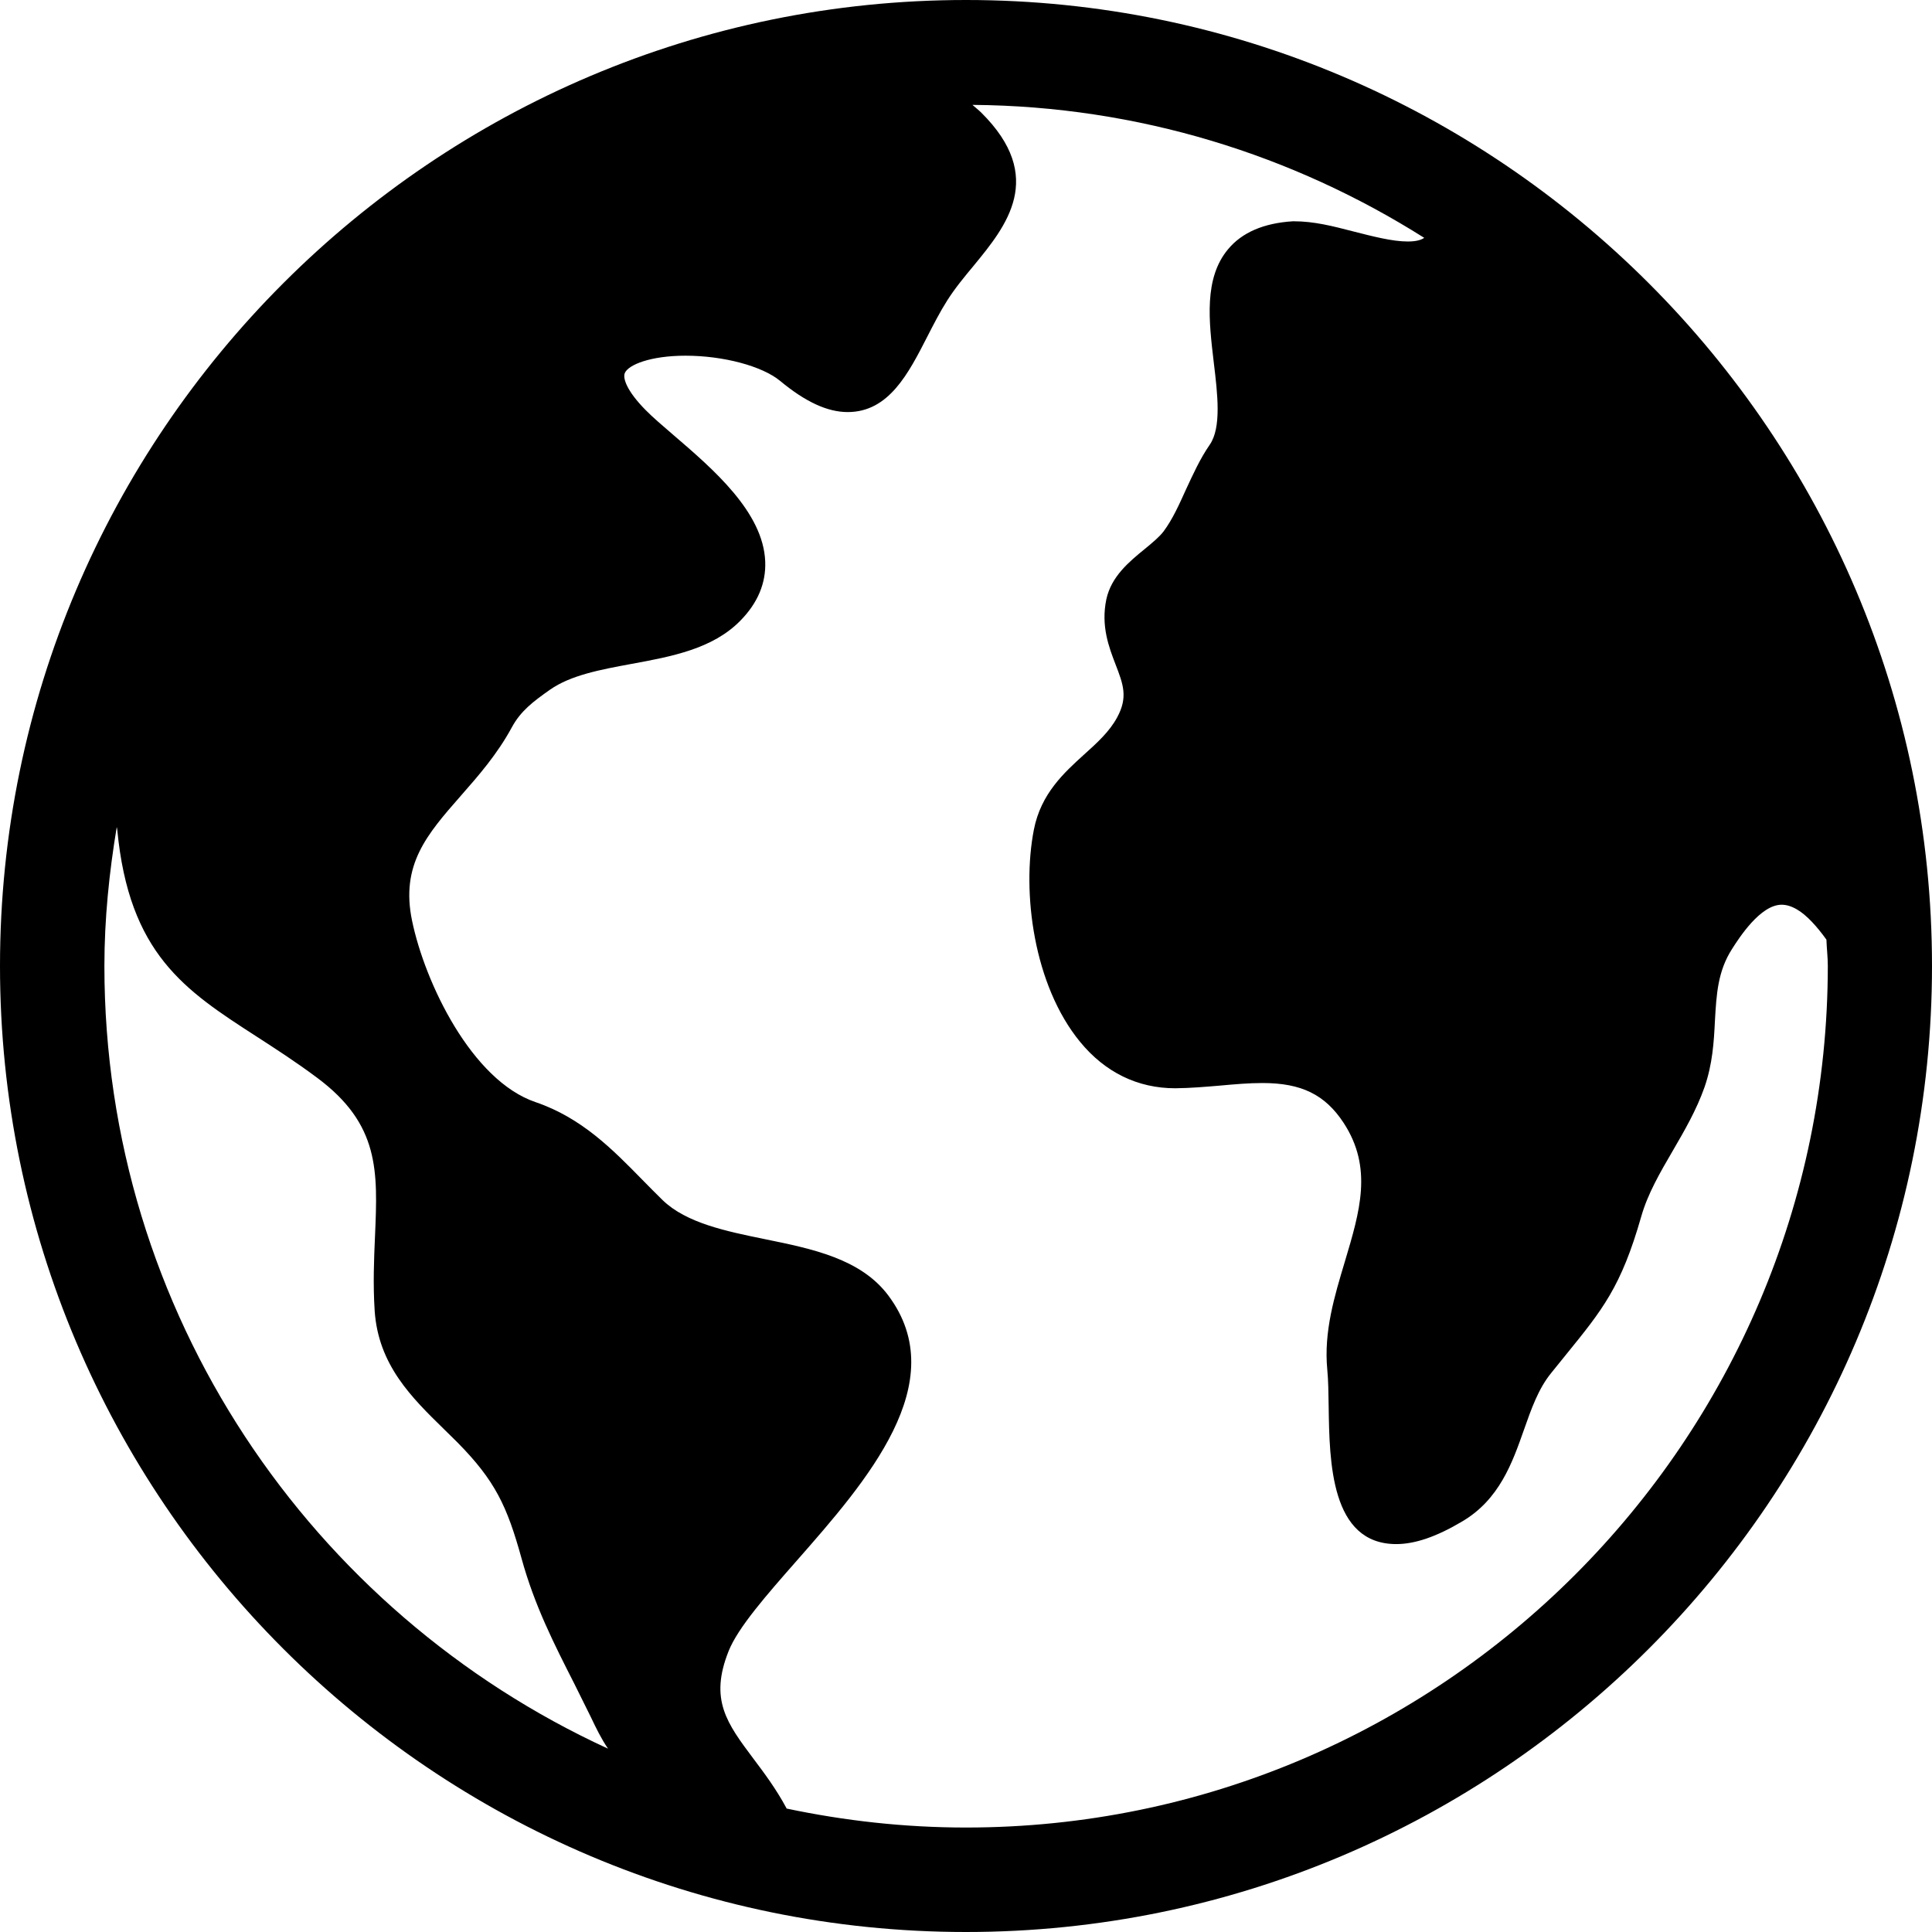
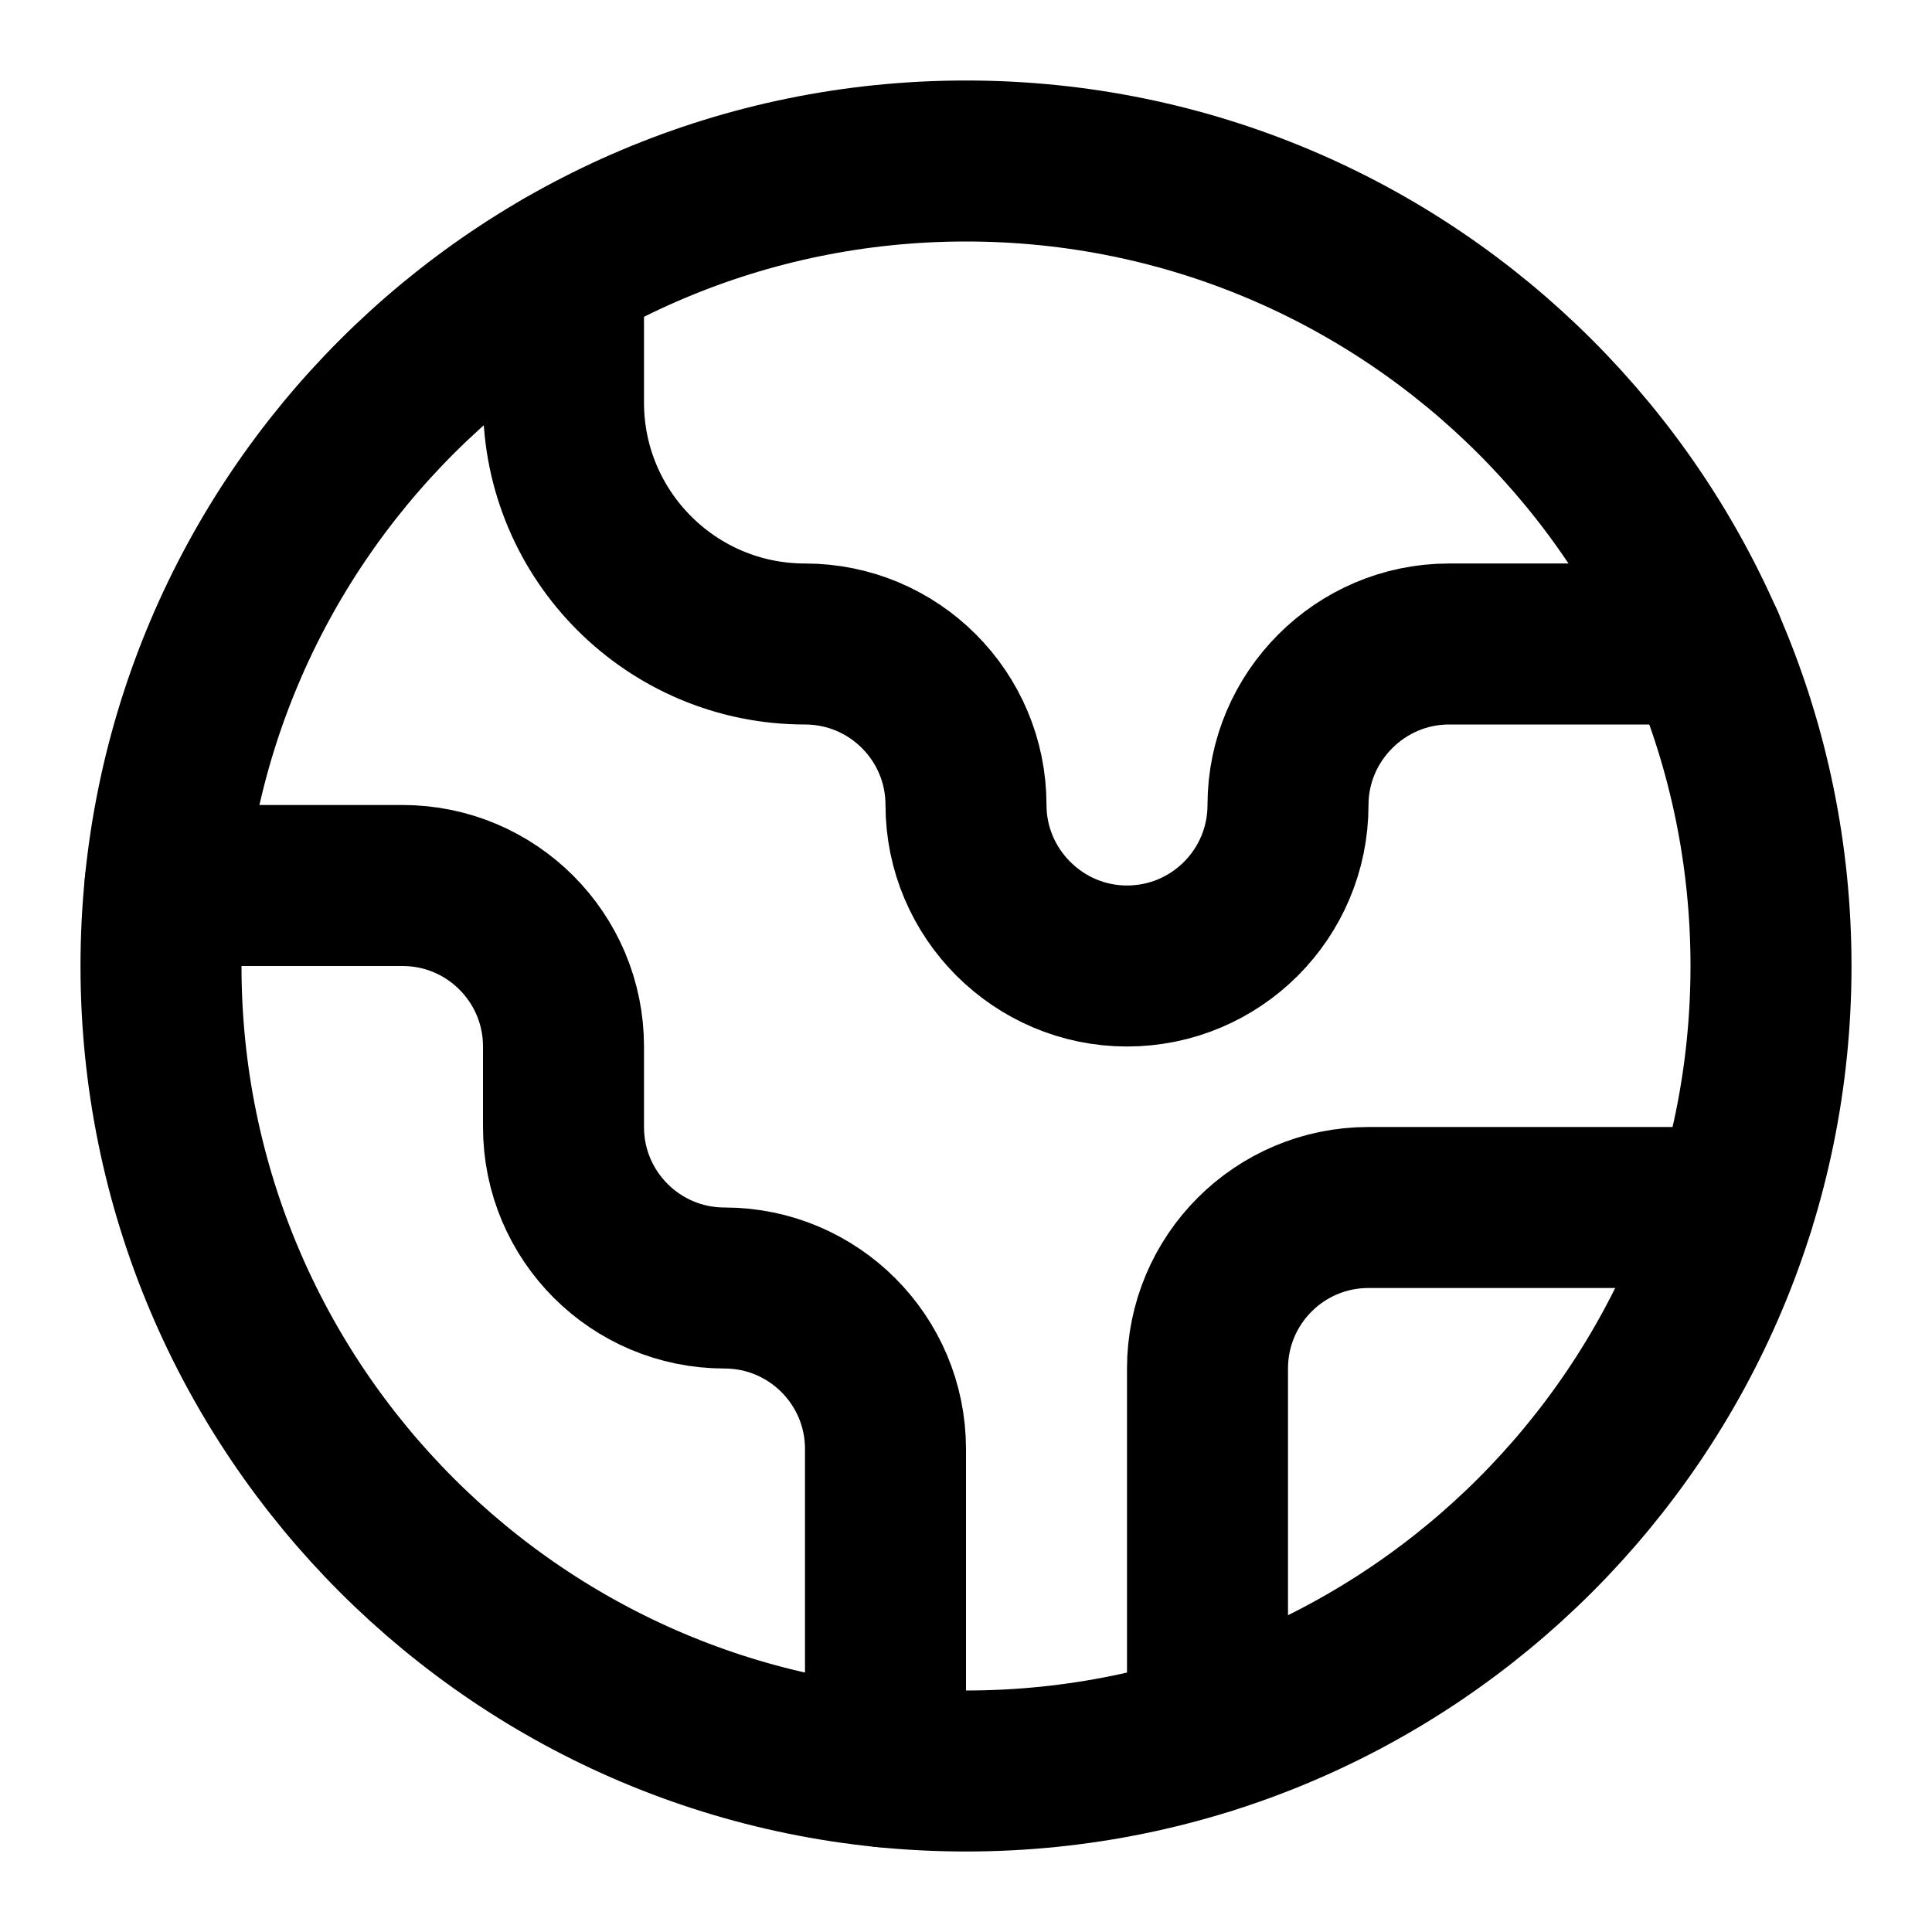
- <svg xmlns="http://www.w3.org/2000/svg" viewBox="2 2 28 28">
-   <path fill="currentColor" d="M16,2C8.28,2,2,8.28,2,16s6.28,14,14,14c7.721,0,14-6.28,14-14S23.721,2,16,2z M3.513,16c0-0.688,0.07-1.357,0.179-2.014  c0.001,0.011,0.006,0.024,0.007,0.036c0.171,1.805,0.983,2.331,2.013,2.996c0.272,0.176,0.568,0.366,0.883,0.601  c0.909,0.676,0.88,1.354,0.84,2.294c-0.015,0.341-0.03,0.693-0.005,1.084c0.053,0.786,0.537,1.259,1.006,1.717l0.192,0.189  c0.549,0.556,0.721,0.925,0.931,1.684c0.188,0.682,0.468,1.232,0.765,1.816l0.239,0.482c0.075,0.158,0.149,0.311,0.249,0.458  C6.512,25.368,3.513,21.032,3.513,16z M16,28.486c-0.892,0-1.76-0.098-2.6-0.275L13.395,28.2c-0.146-0.272-0.32-0.505-0.473-0.708  c-0.388-0.518-0.644-0.858-0.362-1.564c0.137-0.342,0.549-0.811,0.985-1.307c1.012-1.152,2.272-2.585,1.329-3.846  c-0.399-0.533-1.103-0.676-1.783-0.815c-0.562-0.115-1.143-0.233-1.488-0.567c-0.099-0.097-0.195-0.194-0.292-0.293  c-0.433-0.442-0.88-0.899-1.549-1.127c-0.924-0.313-1.603-1.726-1.79-2.629c-0.169-0.812,0.216-1.251,0.704-1.808  c0.261-0.297,0.53-0.604,0.743-0.997c0.127-0.233,0.301-0.367,0.553-0.544c0.3-0.21,0.729-0.29,1.184-0.374  c0.577-0.106,1.173-0.217,1.572-0.624c0.254-0.257,0.375-0.547,0.362-0.861c-0.029-0.714-0.752-1.335-1.332-1.833  c-0.157-0.135-0.299-0.256-0.403-0.362c-0.271-0.275-0.331-0.459-0.3-0.534c0.051-0.122,0.377-0.252,0.88-0.252  c0.548,0,1.111,0.15,1.372,0.366c0.365,0.303,0.685,0.451,0.978,0.451c0.596,0,0.88-0.557,1.155-1.095  c0.09-0.175,0.182-0.356,0.287-0.521c0.114-0.18,0.251-0.345,0.384-0.505c0.47-0.572,1.055-1.283,0.109-2.22  c-0.034-0.034-0.086-0.075-0.127-0.111c2.406,0.018,4.647,0.726,6.548,1.927C22.605,5.472,22.539,5.5,22.402,5.5  c-0.225,0-0.514-0.076-0.797-0.148c-0.287-0.074-0.558-0.145-0.855-0.145c-0.004,0-0.007,0-0.012,0  C20.316,5.233,20,5.369,19.799,5.611c-0.354,0.422-0.279,1.043-0.208,1.643c0.056,0.463,0.112,0.941-0.057,1.189  c-0.144,0.208-0.244,0.433-0.345,0.649c-0.101,0.223-0.195,0.434-0.326,0.61c-0.061,0.08-0.163,0.165-0.273,0.255  c-0.229,0.187-0.484,0.398-0.556,0.728c-0.081,0.388,0.038,0.695,0.133,0.943c0.11,0.286,0.185,0.475,0.022,0.772  c-0.111,0.204-0.287,0.364-0.475,0.533c-0.294,0.267-0.628,0.569-0.73,1.09c-0.178,0.909-0.004,2.257,0.67,3.077  c0.361,0.44,0.832,0.672,1.379,0.672c0.218-0.002,0.438-0.021,0.652-0.039c0.207-0.019,0.412-0.037,0.612-0.037  c0.565,0,0.906,0.168,1.175,0.576c0.428,0.654,0.236,1.283,0.019,2.011c-0.15,0.5-0.308,1.017-0.255,1.567  c0.015,0.153,0.017,0.34,0.02,0.537c0.012,0.793,0.026,1.991,0.98,1.991c0.27,0,0.582-0.106,0.955-0.328  c0.539-0.317,0.728-0.853,0.894-1.325c0.108-0.307,0.21-0.597,0.394-0.824l0.215-0.266c0.531-0.654,0.8-0.982,1.092-2.004  c0.095-0.332,0.271-0.634,0.457-0.953c0.168-0.289,0.343-0.589,0.461-0.924c0.115-0.333,0.135-0.65,0.15-0.958  c0.022-0.388,0.041-0.722,0.25-1.046c0.101-0.158,0.408-0.638,0.717-0.638c0.068,0,0.14,0.021,0.218,0.066  c0.144,0.082,0.296,0.252,0.431,0.44c0.004,0.128,0.02,0.252,0.02,0.38C28.486,22.885,22.885,28.486,16,28.486z" />
+ <svg xmlns="http://www.w3.org/2000/svg" width="24" height="24" viewBox="0 0 24 24" fill="none" stroke="currentColor" stroke-width="2" stroke-linecap="round" stroke-linejoin="round" class="lucide lucide-earth">
+   <path d="M21.54 15H17a2 2 0 0 0-2 2v4.54" />
+   <path d="M7 3.34V5a3 3 0 0 0 3 3a2 2 0 0 1 2 2c0 1.1.9 2 2 2a2 2 0 0 0 2-2c0-1.1.9-2 2-2h3.17" />
+   <path d="M11 21.95V18a2 2 0 0 0-2-2a2 2 0 0 1-2-2v-1a2 2 0 0 0-2-2H2.05" />
+   <circle cx="12" cy="12" r="10" />
</svg>
